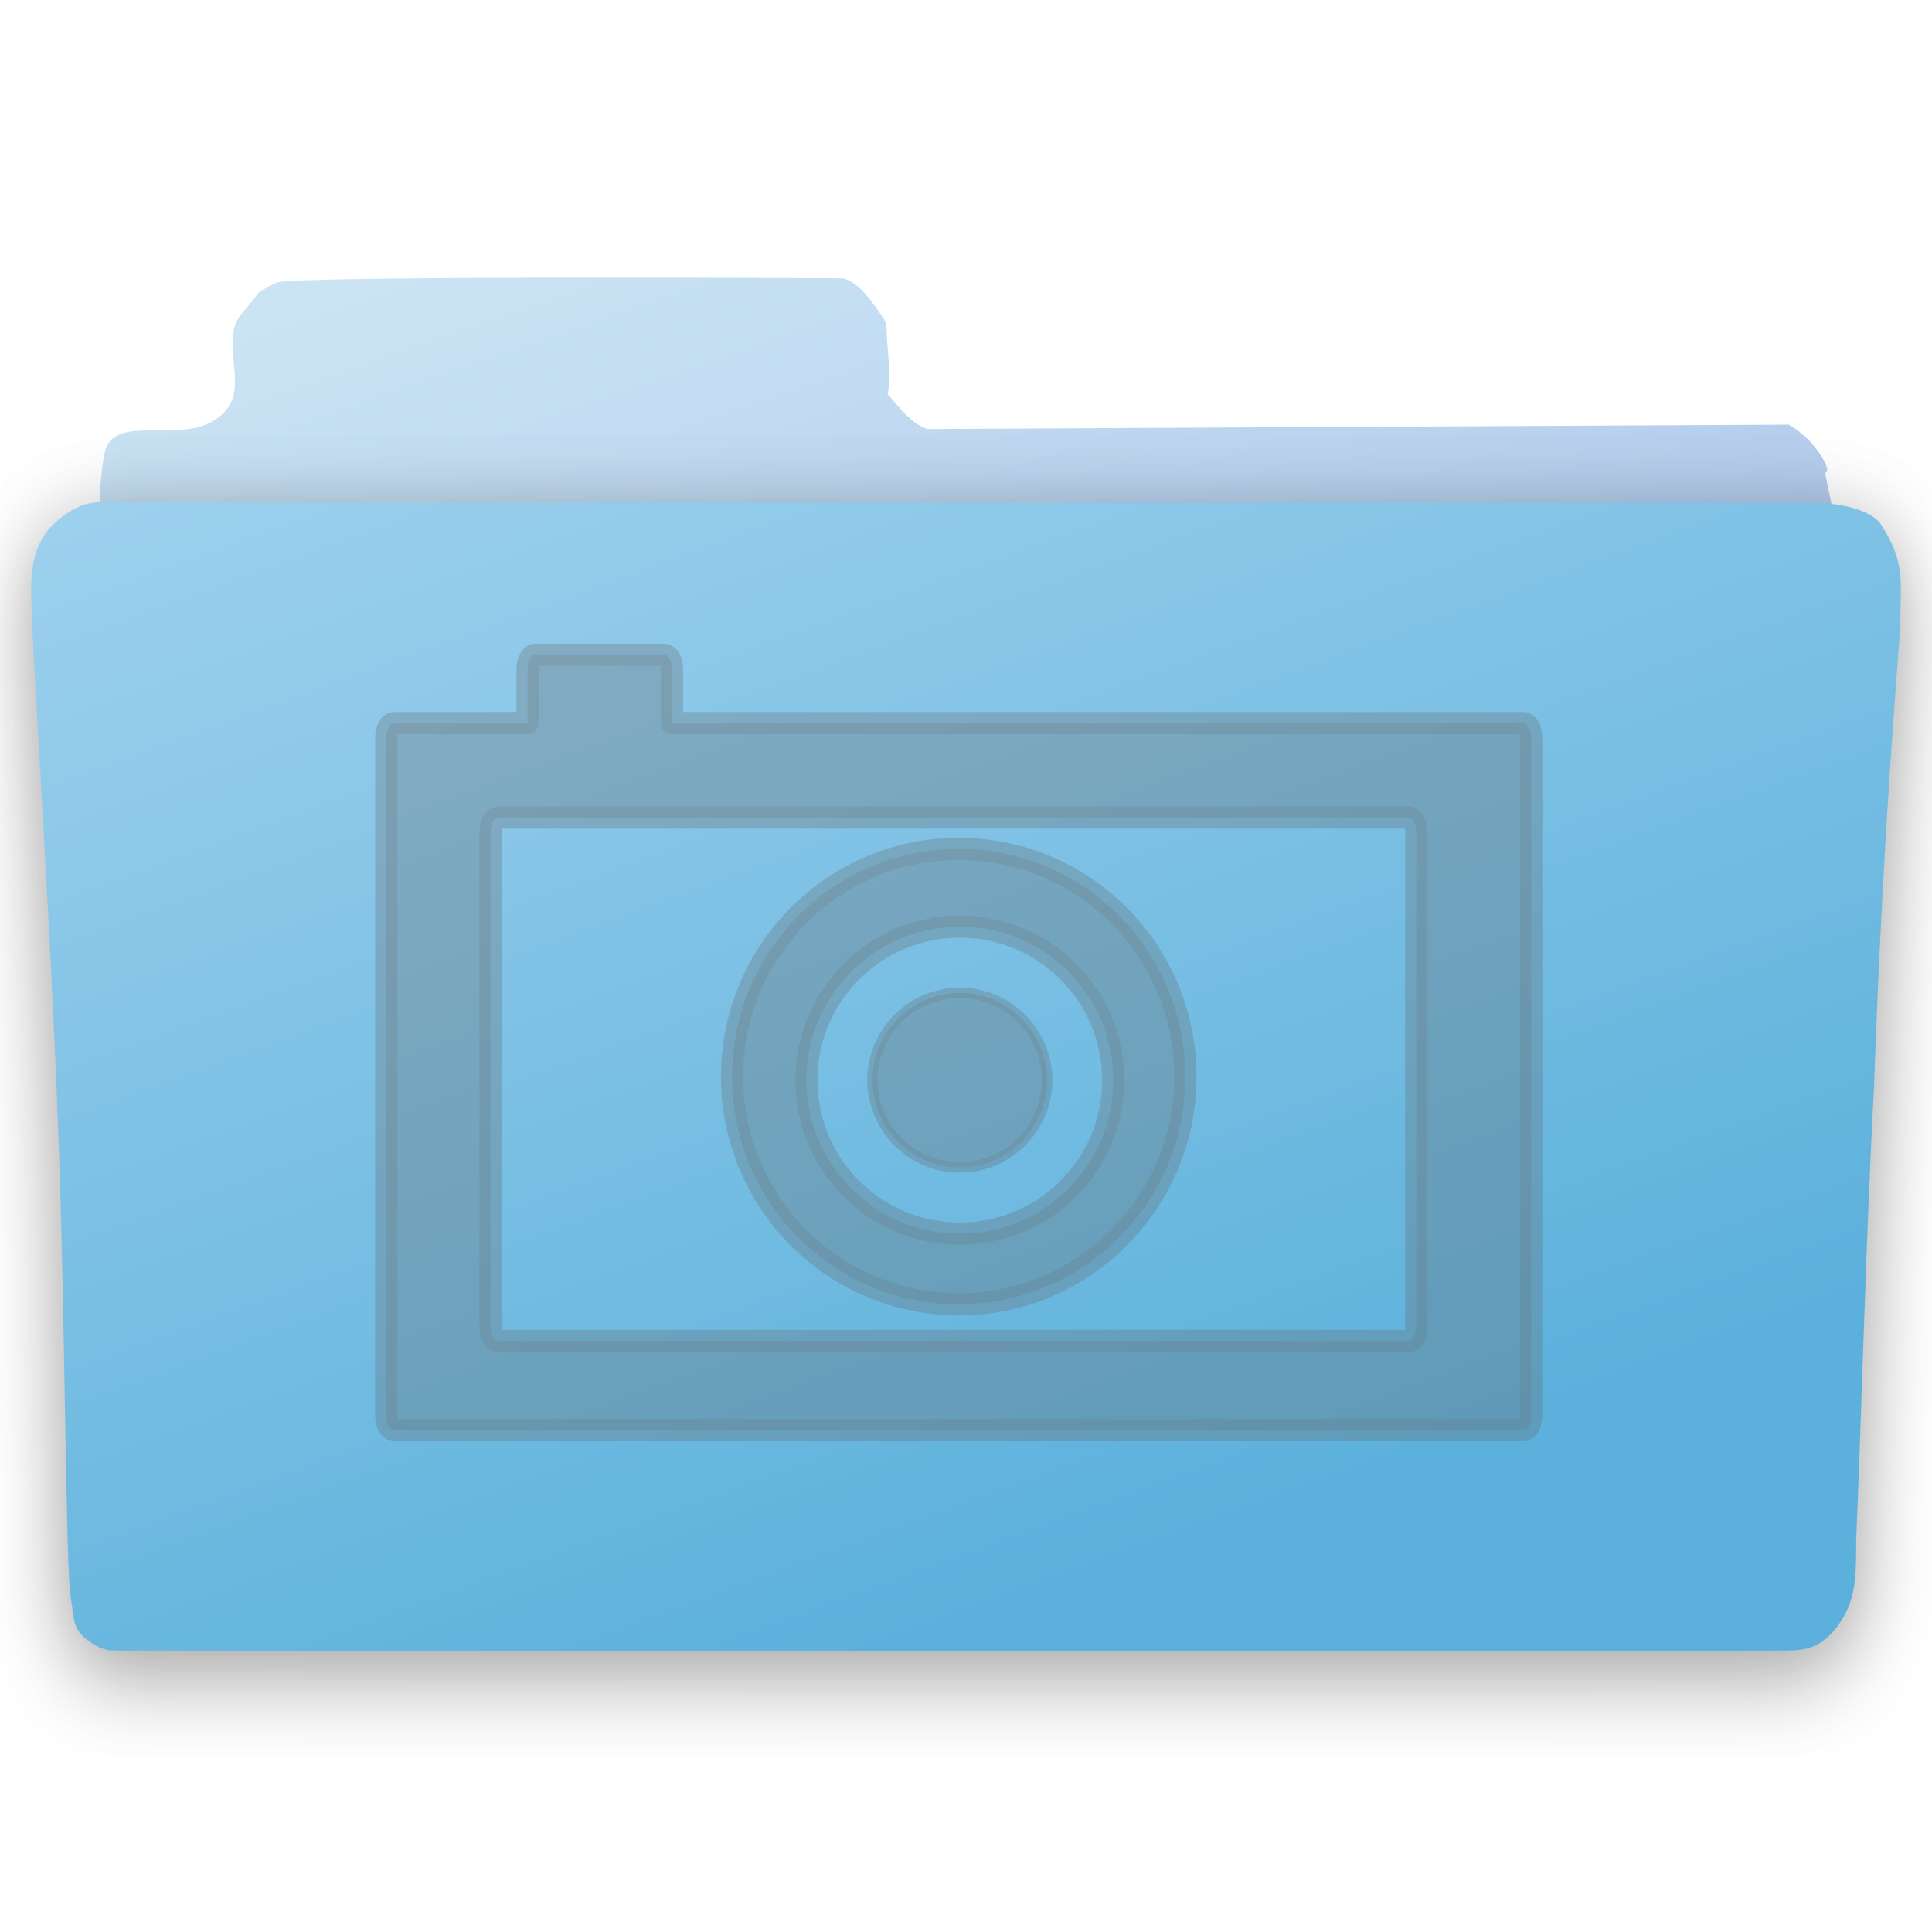
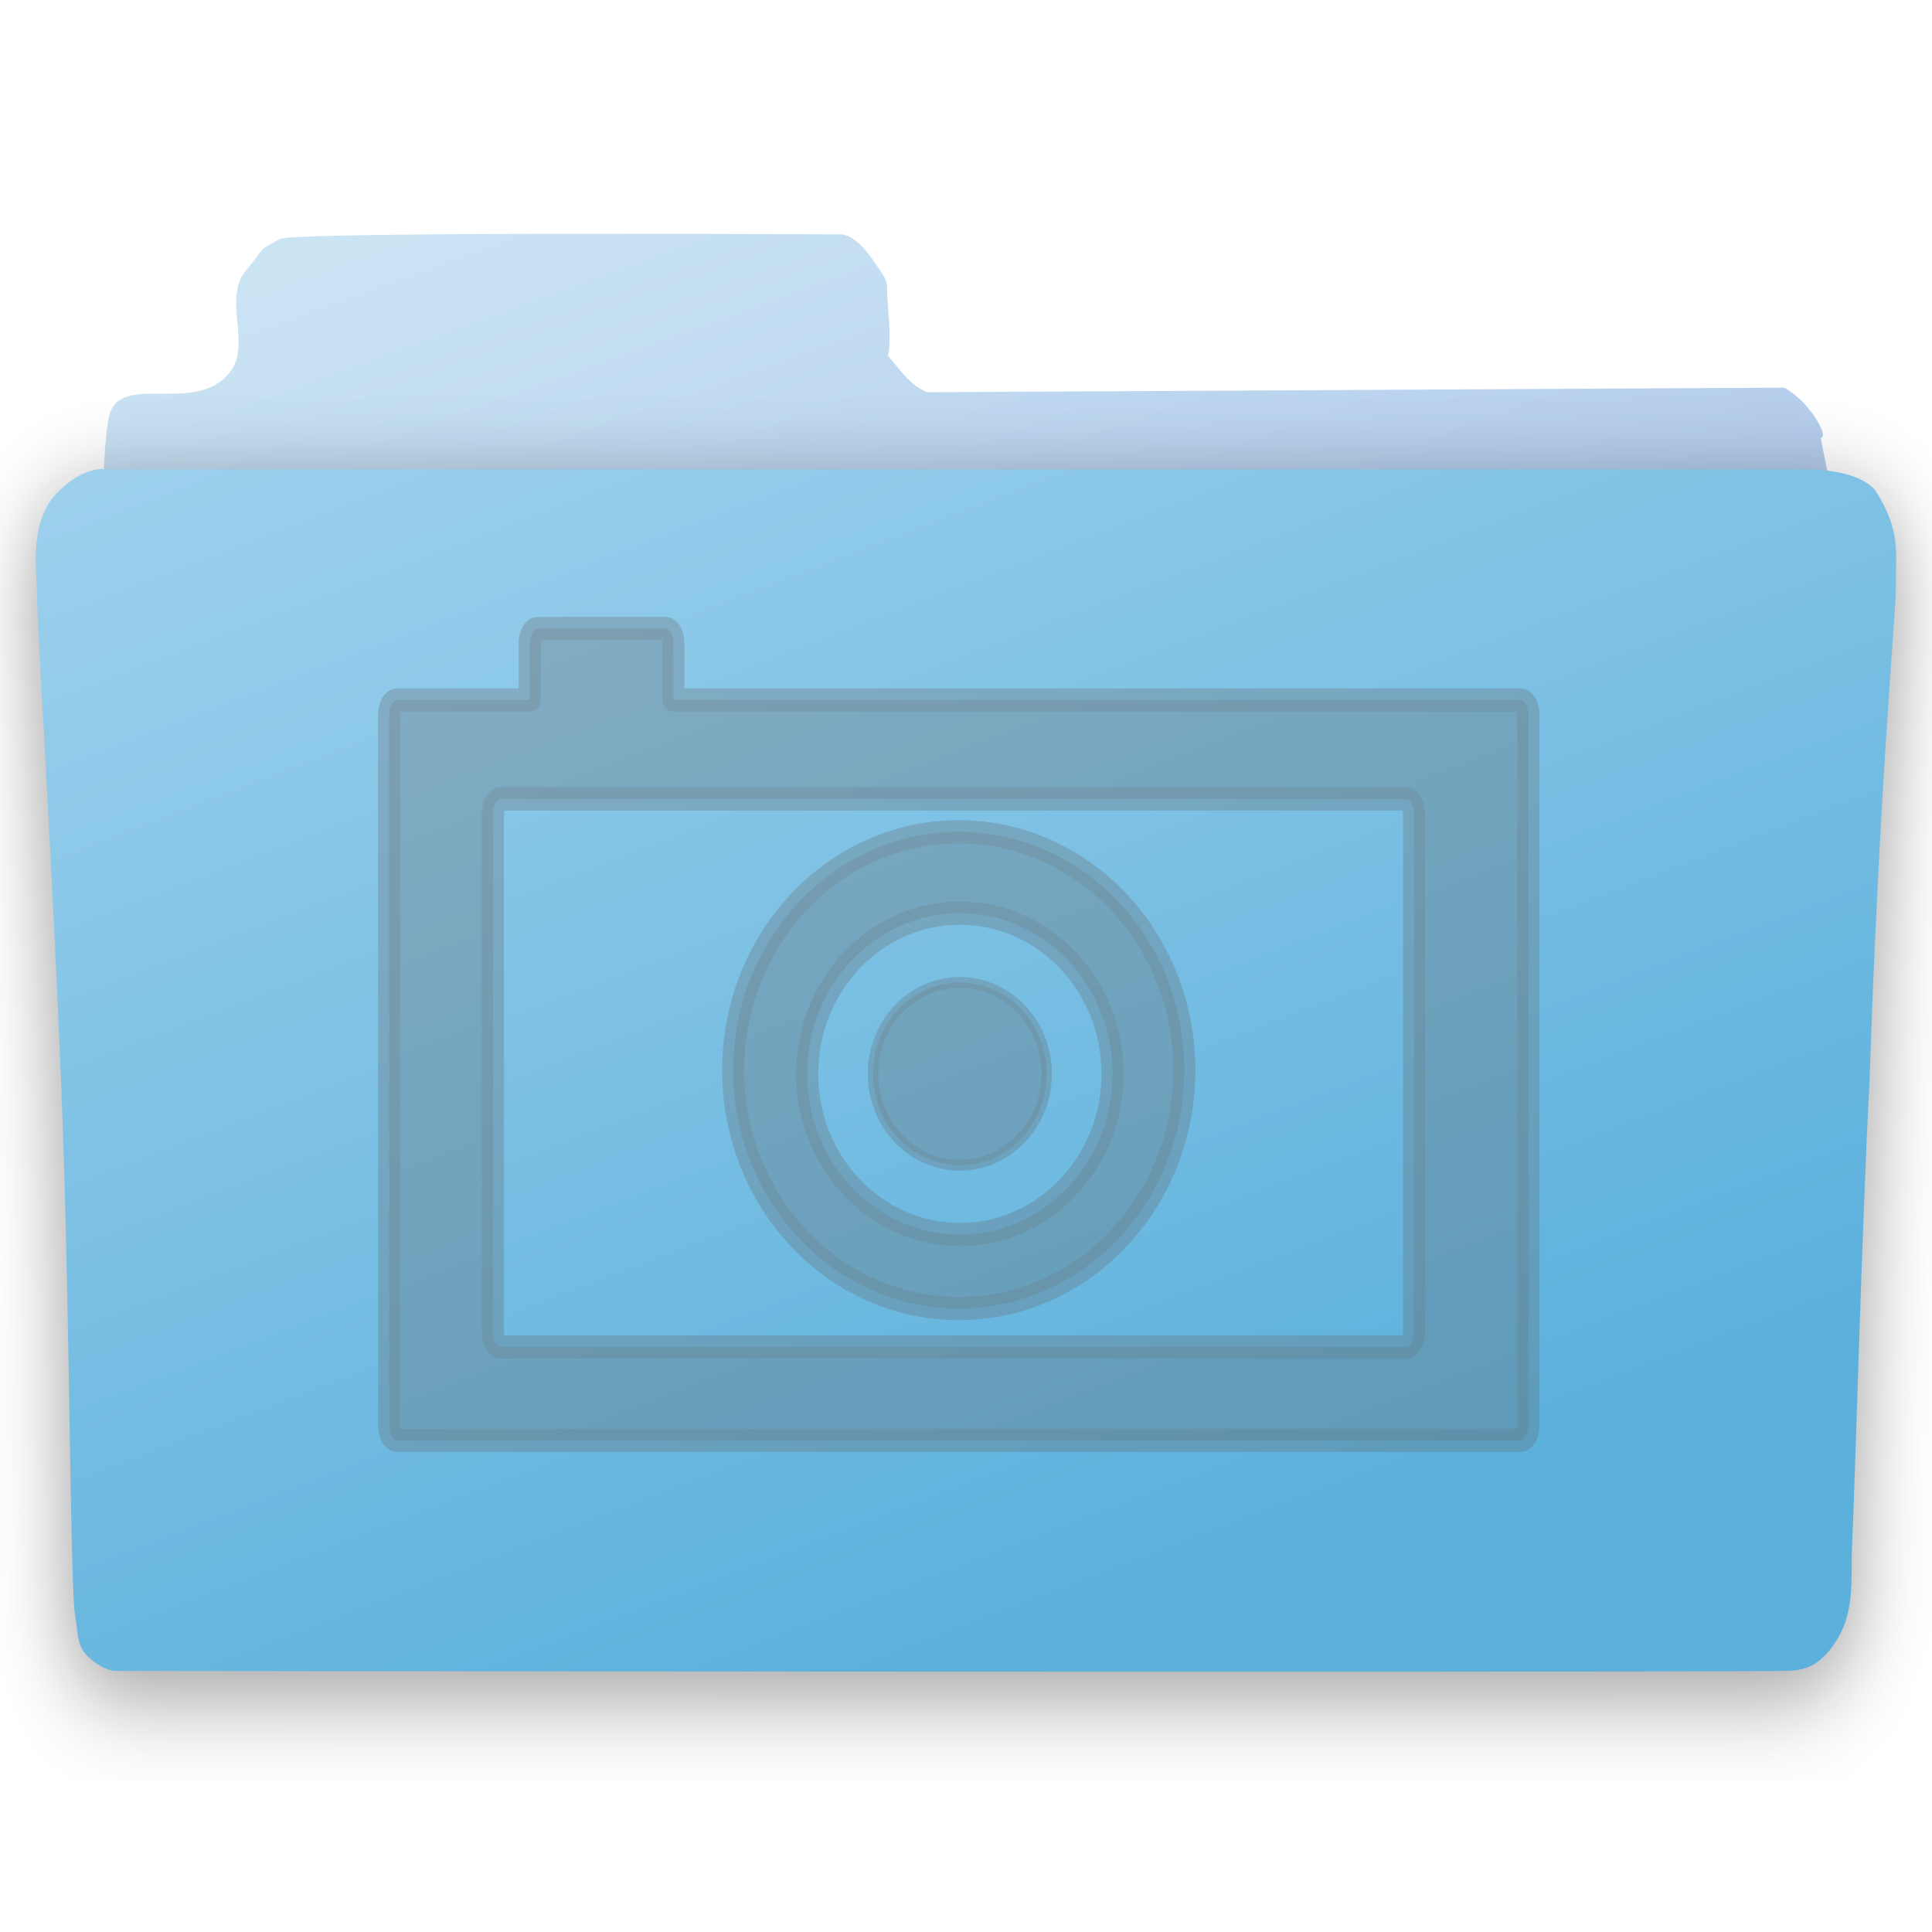
<svg xmlns="http://www.w3.org/2000/svg" xmlns:xlink="http://www.w3.org/1999/xlink" width="200" height="200" id="svg2" version="1.1" style="enable-background:new">
  <defs id="defs4">
    <linearGradient id="linearGradient3944">
      <stop id="stop3946" offset="0" style="stop-color:#5cb1dc;stop-opacity:1" />
      <stop id="stop3948" offset="1" style="stop-color:#b3dbf3;stop-opacity:1" />
    </linearGradient>
    <linearGradient id="linearGradient9069">
      <stop style="stop-color:#77bfe3;stop-opacity:1" offset="0" id="stop9071" />
      <stop style="stop-color:#cad3d9;stop-opacity:1" offset="1" id="stop9073" />
    </linearGradient>
    <linearGradient id="linearGradient9061">
      <stop style="stop-color:#cad3d9;stop-opacity:1" offset="0" id="stop9063" />
      <stop style="stop-color:#77bfe3;stop-opacity:1" offset="1" id="stop9065" />
    </linearGradient>
    <linearGradient id="linearGradient8846">
      <stop style="stop-color:#5cb1dc;stop-opacity:1" offset="0" id="stop8848" />
      <stop style="stop-color:#b3dbf3;stop-opacity:1" offset="1" id="stop8850" />
    </linearGradient>
    <linearGradient xlink:href="#linearGradient3944" id="linearGradient8852" x1="577.547" y1="850.902" x2="311.271" y2="17.402" gradientUnits="userSpaceOnUse" spreadMethod="pad" />
    <filter id="filter9027" color-interpolation-filters="sRGB">
      <feFlood id="feFlood9029" flood-opacity="0.2" flood-color="rgb(0,0,0)" result="flood" />
      <feComposite id="feComposite9031" in2="SourceGraphic" in="flood" operator="in" result="composite1" />
      <feGaussianBlur id="feGaussianBlur9033" stdDeviation="20" result="blur" />
      <feOffset id="feOffset9035" dx="0" dy="10" result="offset" />
      <feComposite id="feComposite9037" in2="offset" in="SourceGraphic" operator="over" result="fbSourceGraphic" />
      <feColorMatrix result="fbSourceGraphicAlpha" in="fbSourceGraphic" values="0 0 0 -1 0 0 0 0 -1 0 0 0 0 -1 0 0 0 0 1 0" id="feColorMatrix9039" />
      <feFlood id="feFlood9041" flood-opacity="0.2" flood-color="rgb(0,0,0)" result="flood" in="fbSourceGraphic" />
      <feComposite id="feComposite9043" in2="fbSourceGraphic" in="flood" operator="in" result="composite1" />
      <feGaussianBlur id="feGaussianBlur9045" stdDeviation="20" result="blur" />
      <feOffset id="feOffset9047" dx="0" dy="10" result="offset" />
      <feComposite id="feComposite9049" in2="offset" in="fbSourceGraphic" operator="over" result="composite2" />
    </filter>
    <linearGradient xlink:href="#linearGradient9061" id="linearGradient9067" x1="344.962" y1="96.539" x2="536.901" y2="496.56" gradientUnits="userSpaceOnUse" />
    <linearGradient xlink:href="#linearGradient9069" id="linearGradient9075" x1="536.901" y1="496.56" x2="344.962" y2="96.539" gradientUnits="userSpaceOnUse" />
    <filter id="filter9297" color-interpolation-filters="sRGB">
      <feFlood id="feFlood9299" flood-opacity="0.3" flood-color="rgb(0,0,0)" result="flood" />
      <feComposite id="feComposite9301" in2="SourceGraphic" in="flood" operator="in" result="composite1" />
      <feGaussianBlur id="feGaussianBlur9303" stdDeviation="10" result="blur" />
      <feOffset id="feOffset9305" dx="0" dy="-5" result="offset" />
      <feComposite id="feComposite9307" in2="offset" in="SourceGraphic" operator="over" result="composite2" />
    </filter>
    <linearGradient xlink:href="#linearGradient9069-9" id="linearGradient9075-7" x1="536.901" y1="496.56" x2="344.962" y2="96.539" gradientUnits="userSpaceOnUse" />
    <linearGradient id="linearGradient9069-9">
      <stop style="stop-color:#77bfe3;stop-opacity:1" offset="0" id="stop9071-2" />
      <stop style="stop-color:#cad3d9;stop-opacity:1" offset="1" id="stop9073-9" />
    </linearGradient>
    <linearGradient xlink:href="#linearGradient9061-9" id="linearGradient9067-3" x1="344.962" y1="96.539" x2="536.901" y2="496.56" gradientUnits="userSpaceOnUse" />
    <linearGradient id="linearGradient9061-9">
      <stop style="stop-color:#cad3d9;stop-opacity:1" offset="0" id="stop9063-6" />
      <stop style="stop-color:#77bfe3;stop-opacity:1" offset="1" id="stop9065-9" />
    </linearGradient>
    <filter color-interpolation-filters="sRGB" id="filter9297-6">
      <feFlood id="feFlood9299-3" flood-opacity="0.3" flood-color="rgb(0,0,0)" result="flood" />
      <feComposite id="feComposite9301-7" in2="SourceGraphic" in="flood" operator="in" result="composite1" />
      <feGaussianBlur id="feGaussianBlur9303-0" stdDeviation="10" result="blur" />
      <feOffset id="feOffset9305-3" dx="0" dy="-5" result="offset" />
      <feComposite id="feComposite9307-6" in2="offset" in="SourceGraphic" operator="over" result="composite2" />
    </filter>
    <linearGradient gradientTransform="translate(0.2991498,17.88273)" y2="96.539" x2="344.962" y1="496.56" x1="536.901" gradientUnits="userSpaceOnUse" id="linearGradient3869" xlink:href="#linearGradient9069-9" />
    <linearGradient gradientTransform="translate(0.2991498,17.88273)" y2="496.56" x2="536.901" y1="96.539" x1="344.962" gradientUnits="userSpaceOnUse" id="linearGradient3871" xlink:href="#linearGradient9061-9" />
    <linearGradient xlink:href="#linearGradient3944" id="linearGradient3942" x1="577.547" y1="850.902" x2="311.271" y2="17.402" gradientUnits="userSpaceOnUse" />
    <linearGradient xlink:href="#linearGradient9069-9" id="linearGradient3098" gradientUnits="userSpaceOnUse" gradientTransform="translate(0.2991498,17.88273)" x1="536.901" y1="496.56" x2="344.962" y2="96.539" />
    <linearGradient xlink:href="#linearGradient9061-9" id="linearGradient3100" gradientUnits="userSpaceOnUse" gradientTransform="translate(0.2991498,17.88273)" x1="344.962" y1="96.539" x2="536.901" y2="496.56" />
    <linearGradient xlink:href="#linearGradient3944" id="linearGradient3102" gradientUnits="userSpaceOnUse" spreadMethod="pad" x1="577.547" y1="850.902" x2="311.271" y2="17.402" />
    <linearGradient xlink:href="#linearGradient3944" id="linearGradient3104" gradientUnits="userSpaceOnUse" x1="577.547" y1="850.902" x2="311.271" y2="17.402" />
    <filter id="filter4082" color-interpolation-filters="sRGB">
      <feFlood id="feFlood4084" flood-opacity="0.3" flood-color="rgb(0,0,0)" result="flood" />
      <feComposite id="feComposite4086" in2="SourceGraphic" in="flood" operator="in" result="composite1" />
      <feGaussianBlur id="feGaussianBlur4088" stdDeviation="6" result="blur" />
      <feOffset id="feOffset4090" dx="0" dy="-7" result="offset" />
      <feComposite id="feComposite4092" in2="offset" in="SourceGraphic" operator="over" result="composite2" />
    </filter>
    <linearGradient xlink:href="#linearGradient9069-9-9" id="linearGradient4215" gradientUnits="userSpaceOnUse" gradientTransform="translate(0.2991498,17.88273)" x1="536.901" y1="496.56" x2="344.962" y2="96.539" />
    <linearGradient id="linearGradient9069-9-9">
      <stop style="stop-color:#77bfe3;stop-opacity:1" offset="0" id="stop9071-2-8" />
      <stop style="stop-color:#cad3d9;stop-opacity:1" offset="1" id="stop9073-9-6" />
    </linearGradient>
    <linearGradient xlink:href="#linearGradient9061-9-1" id="linearGradient4217" gradientUnits="userSpaceOnUse" gradientTransform="translate(0.2991498,17.88273)" x1="344.962" y1="96.539" x2="536.901" y2="496.56" />
    <linearGradient id="linearGradient9061-9-1">
      <stop style="stop-color:#cad3d9;stop-opacity:1" offset="0" id="stop9063-6-7" />
      <stop style="stop-color:#77bfe3;stop-opacity:1" offset="1" id="stop9065-9-5" />
    </linearGradient>
    <filter color-interpolation-filters="sRGB" id="filter9297-6-6">
      <feFlood id="feFlood9299-3-9" flood-opacity="0.3" flood-color="rgb(0,0,0)" result="flood" />
      <feComposite id="feComposite9301-7-0" in2="SourceGraphic" in="flood" operator="in" result="composite1" />
      <feGaussianBlur id="feGaussianBlur9303-0-5" stdDeviation="10" result="blur" />
      <feOffset id="feOffset9305-3-3" dx="0" dy="-5" result="offset" />
      <feComposite id="feComposite9307-6-0" in2="offset" in="SourceGraphic" operator="over" result="composite2" />
    </filter>
    <linearGradient xlink:href="#linearGradient3944-4" id="linearGradient3964-8" gradientUnits="userSpaceOnUse" spreadMethod="pad" x1="577.547" y1="850.902" x2="311.271" y2="17.402" />
    <linearGradient id="linearGradient3944-4">
      <stop id="stop3946-8" offset="0" style="stop-color:#5cb1dc;stop-opacity:1" />
      <stop id="stop3948-5" offset="1" style="stop-color:#b3dbf3;stop-opacity:1" />
    </linearGradient>
    <linearGradient xlink:href="#linearGradient3944-4" id="linearGradient3966-0" gradientUnits="userSpaceOnUse" x1="577.547" y1="850.902" x2="311.271" y2="17.402" />
    <linearGradient id="linearGradient4252">
      <stop id="stop4254" offset="0" style="stop-color:#5cb1dc;stop-opacity:1" />
      <stop id="stop4256" offset="1" style="stop-color:#b3dbf3;stop-opacity:1" />
    </linearGradient>
    <filter color-interpolation-filters="sRGB" id="filter9027-3">
      <feFlood id="feFlood9029-0" flood-opacity="0.2" flood-color="rgb(0,0,0)" result="flood" />
      <feComposite id="feComposite9031-0" in2="SourceGraphic" in="flood" operator="in" result="composite1" />
      <feGaussianBlur id="feGaussianBlur9033-7" stdDeviation="20" result="blur" />
      <feOffset id="feOffset9035-0" dx="0" dy="10" result="offset" />
      <feComposite id="feComposite9037-6" in2="offset" in="SourceGraphic" operator="over" result="fbSourceGraphic" />
      <feColorMatrix result="fbSourceGraphicAlpha" in="fbSourceGraphic" values="0 0 0 -1 0 0 0 0 -1 0 0 0 0 -1 0 0 0 0 1 0" id="feColorMatrix9039-3" />
      <feFlood id="feFlood9041-1" flood-opacity="0.2" flood-color="rgb(0,0,0)" result="flood" in="fbSourceGraphic" />
      <feComposite id="feComposite9043-6" in2="fbSourceGraphic" in="flood" operator="in" result="composite1" />
      <feGaussianBlur id="feGaussianBlur9045-0" stdDeviation="20" result="blur" />
      <feOffset id="feOffset9047-1" dx="0" dy="10" result="offset" />
      <feComposite id="feComposite9049-4" in2="offset" in="fbSourceGraphic" operator="over" result="composite2" />
    </filter>
    <linearGradient y2="17.402" x2="311.271" y1="850.902" x1="577.547" spreadMethod="pad" gradientUnits="userSpaceOnUse" id="linearGradient4273" xlink:href="#linearGradient3944-4" />
    <linearGradient y2="17.402" x2="311.271" y1="850.902" x1="577.547" gradientUnits="userSpaceOnUse" id="linearGradient4275" xlink:href="#linearGradient3944-4" />
    <filter id="filter4360" color-interpolation-filters="sRGB">
      <feFlood id="feFlood4362" flood-opacity="0.3" flood-color="rgb(0,0,0)" result="flood" />
      <feComposite id="feComposite4364" in2="SourceGraphic" in="flood" operator="in" result="composite1" />
      <feGaussianBlur id="feGaussianBlur4366" stdDeviation="6" result="blur" />
      <feOffset id="feOffset4368" dx="0" dy="-7" result="offset" />
      <feComposite id="feComposite4370" in2="offset" in="SourceGraphic" operator="over" result="composite2" />
    </filter>
    <filter id="filter4583" color-interpolation-filters="sRGB">
      <feGaussianBlur id="feGaussianBlur4585" stdDeviation="4" result="result8" />
      <feOffset id="feOffset4587" dx="4" dy="4" result="result11" />
      <feComposite id="feComposite4589" in2="result11" result="result6" in="SourceGraphic" operator="in" />
      <feFlood id="feFlood4591" result="result10" in="result6" flood-opacity="1" flood-color="rgb(0,0,0)" />
      <feBlend id="feBlend4593" in2="result10" mode="normal" in="result6" result="result12" />
      <feComposite id="feComposite4595" in2="SourceGraphic" result="result2" operator="in" />
    </filter>
    <linearGradient xlink:href="#linearGradient9069-9-9" id="linearGradient3884" gradientUnits="userSpaceOnUse" gradientTransform="translate(0.2991498,17.88273)" x1="536.901" y1="496.56" x2="344.962" y2="96.539" />
    <linearGradient xlink:href="#linearGradient9061-9-1" id="linearGradient3886" gradientUnits="userSpaceOnUse" gradientTransform="translate(0.2991498,17.88273)" x1="344.962" y1="96.539" x2="536.901" y2="496.56" />
    <linearGradient xlink:href="#linearGradient3944-4" id="linearGradient3888" gradientUnits="userSpaceOnUse" spreadMethod="pad" x1="577.547" y1="850.902" x2="311.271" y2="17.402" />
    <linearGradient xlink:href="#linearGradient3944-4" id="linearGradient3890" gradientUnits="userSpaceOnUse" x1="577.547" y1="850.902" x2="311.271" y2="17.402" />
    <linearGradient xlink:href="#linearGradient9069-9-9" id="linearGradient3908" gradientUnits="userSpaceOnUse" gradientTransform="translate(0.2991498,17.88273)" x1="536.901" y1="496.56" x2="344.962" y2="96.539" />
    <linearGradient xlink:href="#linearGradient9061-9-1" id="linearGradient3910" gradientUnits="userSpaceOnUse" gradientTransform="translate(0.2991498,17.88273)" x1="344.962" y1="96.539" x2="536.901" y2="496.56" />
    <linearGradient xlink:href="#linearGradient3944-4" id="linearGradient3912" gradientUnits="userSpaceOnUse" spreadMethod="pad" x1="577.547" y1="850.902" x2="311.271" y2="17.402" />
    <linearGradient xlink:href="#linearGradient3944-4" id="linearGradient3914" gradientUnits="userSpaceOnUse" x1="577.547" y1="850.902" x2="311.271" y2="17.402" />
    <linearGradient xlink:href="#linearGradient9069-9-9" id="linearGradient4001" gradientUnits="userSpaceOnUse" gradientTransform="translate(0.2991498,17.88273)" x1="536.901" y1="496.56" x2="344.962" y2="96.539" />
    <linearGradient xlink:href="#linearGradient9061-9-1" id="linearGradient4003" gradientUnits="userSpaceOnUse" gradientTransform="translate(0.2991498,17.88273)" x1="344.962" y1="96.539" x2="536.901" y2="496.56" />
    <linearGradient xlink:href="#linearGradient3944-4" id="linearGradient4005" gradientUnits="userSpaceOnUse" spreadMethod="pad" x1="577.547" y1="850.902" x2="311.271" y2="17.402" />
    <linearGradient xlink:href="#linearGradient3944-4" id="linearGradient4007" gradientUnits="userSpaceOnUse" x1="577.547" y1="850.902" x2="311.271" y2="17.402" />
    <linearGradient xlink:href="#linearGradient9069-9-6" id="linearGradient4215-3" gradientUnits="userSpaceOnUse" gradientTransform="matrix(0.1962816,0,0,0.2239204,-0.8224942,834.8662)" x1="554.639" y1="491.161" x2="446.57" y2="134.389" />
    <linearGradient id="linearGradient9069-9-6">
      <stop style="stop-color:#b0c8eb;stop-opacity:1;" offset="0" id="stop9071-2-7" />
      <stop style="stop-color:#cae4f4;stop-opacity:1;" offset="1" id="stop9073-9-5" />
    </linearGradient>
    <linearGradient y2="134.389" x2="446.57" y1="491.161" x1="554.639" gradientTransform="matrix(0.1962816,0,0,0.2239204,-0.821362,806.5037)" gradientUnits="userSpaceOnUse" id="linearGradient3993" xlink:href="#linearGradient9069-9-6" />
+     <linearGradient xlink:href="#linearGradient9069-9-6" id="linearGradient5299" gradientUnits="userSpaceOnUse" gradientTransform="matrix(0.1962816,0,0,0.2239204,-0.821362,806.5037)" x1="554.639" y1="491.161" x2="446.57" y2="134.389" />
+     <linearGradient xlink:href="#linearGradient3944-4" id="linearGradient5301" gradientUnits="userSpaceOnUse" spreadMethod="pad" x1="577.547" y1="850.902" x2="311.271" y2="17.402" />
+     <linearGradient xlink:href="#linearGradient3944-4" id="linearGradient5303" gradientUnits="userSpaceOnUse" x1="577.547" y1="850.902" x2="311.271" y2="17.402" />
  </defs>
  <g id="layer2" style="display:inline" transform="translate(0,-824)">
-     <path style="fill:url(#linearGradient3993);fill-opacity:1;stroke:none;display:inline;enable-background:new" d="m 10.282,876.332 c 0,0 0.173,-4.13 0.595,-5.655 1.19,-4.298 9.074,0.079 12.591,-4.298 2.181,-2.714 -0.793,-7.238 1.586,-9.953 2.379,-2.714 0.991,-1.81 3.569,-3.167 1.451,-0.764 58.293,-0.452 58.293,-0.452 0,0 1.388,-0.226 3.371,2.488 1.983,2.714 1.32,1.789 1.586,4.524 0.397,4.071 0,4.976 0,4.976 0,0 -0.198,-0.226 1.388,1.583 1.586,1.81 2.776,2.036 2.776,2.036 l 89.124,-0.452 c 0,0 1.784,0.905 3.172,2.941 1.388,2.036 0.595,2.036 0.595,2.036 l 0.793,3.845 C 129.93,876.199 70.086,876.408 10.282,876.332 z" id="path9051" />
-     <path style="fill:url(#linearGradient4005);fill-opacity:1;stroke:url(#linearGradient4007);stroke-width:8;stroke-linecap:butt;stroke-linejoin:round;stroke-miterlimit:4;stroke-opacity:1;stroke-dasharray:none;filter:url(#filter9027-3)" d="M 24.315,644.766 C 19.852,537.704 9.997,409.905 9.997,397.783 c 0,-12.122 -4.602,-32.83 9.715,-44.952 14.317,-12.122 25.055,-9.596 25.055,-9.596 0,0 -12.272,0 0,0 12.272,0 928.578,0 928.578,0 0,0 25.055,-0.505 34.771,8.081 13.106,17.411 10.271,25.118 10.227,44.447 0,8.081 -9.204,92.934 -14.317,222.234 -4.159,65.158 -7.488,173.556 -9.715,215.668 0,16.668 -1e-5,26.769 -7.67,36.871 -8.849,11.655 -16.99,12.061 -26.589,12.122 -118.63,0.748 -911.193,0 -911.193,0 0,0 -5.022,-0.11 -11.761,-5.051 -5.835,-4.279 -4.372,-7.872 -6.392,-17.173 -2.602,-15.094 -2.812,-129.805 -6.392,-215.668 z" id="path8076-4" transform="matrix(0.1902559,0,0,0.2170463,2.215762,802.415)" />
-     <g id="g3896" transform="matrix(0.1902559,0,0,0.1902559,1.837103,822.8475)">
-       <path id="rect4761" d="m 281.75,362.312 c -2.436,0 -4.375,3.468 -4.375,7.781 l 0,29.375 -72.5,0 c -2.436,0 -4.375,3.468 -4.375,7.781 l 0,369.219 c 0,4.313 1.939,7.781 4.375,7.781 l 614.25,0 c 2.436,0 4.375,-3.468 4.375,-7.781 l 0,-369.219 c 0,-4.313 -1.939,-7.781 -4.375,-7.781 l -463.156,0 0,-29.375 c 0,-4.313 -1.939,-7.781 -4.375,-7.781 l -69.844,0 z m -20.094,88.562 494.875,0 c 2.436,0 4.406,3.468 4.406,7.781 l 0,269.25 c 0,4.313 -1.97,7.781 -4.406,7.781 l -494.875,0 c -2.436,0 -4.406,-3.468 -4.406,-7.781 l 0,-269.25 c 0,-4.313 1.97,-7.781 4.406,-7.781 z M 512,467.969 c -68.13,0 -123.344,55.486 -123.344,123.906 0,68.42 55.214,123.875 123.344,123.875 68.13,0 123.344,-55.455 123.344,-123.875 0,-68.42 -55.214,-123.906 -123.344,-123.906 z m 0.594,42.281 c 46.12,0 83.5,37.38 83.5,83.5 0,46.12 -37.38,83.531 -83.5,83.531 -46.12,0 -83.5,-37.412 -83.5,-83.531 0,-46.12 37.38,-83.5 83.5,-83.5 z" style="opacity:0.535;fill:#666666;fill-opacity:0.562;fill-rule:evenodd;stroke:#666666;stroke-width:12.086;stroke-linejoin:round;stroke-miterlimit:4;stroke-opacity:0.533;stroke-dasharray:none;stroke-dashoffset:0" />
-       <path style="opacity:0.535;fill:#666666;fill-opacity:0.562;fill-rule:evenodd;stroke:#666666;stroke-width:10;stroke-linejoin:round;stroke-miterlimit:4;stroke-opacity:0.533;stroke-dasharray:none;stroke-dashoffset:0" id="path4777" d="m 543.989,525.343 c 0,46.12 -37.387,83.507 -83.507,83.507 -46.12,0 -83.507,-37.387 -83.507,-83.507 0,-46.12 37.387,-83.507 83.507,-83.507 46.12,0 83.507,37.387 83.507,83.507 z" transform="matrix(0.5686824,0,0,0.5686824,250.7183,295.0096)" />
+     <g id="g5292" transform="matrix(0.9950253,0,0,1.046867,0.4974728,-44.50885)">
+       <path id="path9051" d="m 10.282,876.332 c 0,0 0.173,-4.13 0.595,-5.655 1.19,-4.298 9.074,0.079 12.591,-4.298 2.181,-2.714 -0.793,-7.238 1.586,-9.953 2.379,-2.714 0.991,-1.81 3.569,-3.167 1.451,-0.764 58.293,-0.452 58.293,-0.452 0,0 1.388,-0.226 3.371,2.488 1.983,2.714 1.32,1.789 1.586,4.524 0.397,4.071 0,4.976 0,4.976 0,0 -0.198,-0.226 1.388,1.583 1.586,1.81 2.776,2.036 2.776,2.036 l 89.124,-0.452 c 0,0 1.784,0.905 3.172,2.941 1.388,2.036 0.595,2.036 0.595,2.036 l 0.793,3.845 C 129.93,876.199 70.086,876.408 10.282,876.332 z" style="fill:url(#linearGradient5299);fill-opacity:1;stroke:none;display:inline;enable-background:new" />
+       <path transform="matrix(0.1902559,0,0,0.2170463,2.215762,802.415)" id="path8076-4" d="M 24.315,644.766 C 19.852,537.704 9.997,409.905 9.997,397.783 c 0,-12.122 -4.602,-32.83 9.715,-44.952 14.317,-12.122 25.055,-9.596 25.055,-9.596 0,0 -12.272,0 0,0 12.272,0 928.578,0 928.578,0 0,0 25.055,-0.505 34.771,8.081 13.106,17.411 10.271,25.118 10.227,44.447 0,8.081 -9.204,92.934 -14.317,222.234 -4.159,65.158 -7.488,173.556 -9.715,215.668 0,16.668 -1e-5,26.769 -7.67,36.871 -8.849,11.655 -16.99,12.061 -26.589,12.122 -118.63,0.748 -911.193,0 -911.193,0 0,0 -5.022,-0.11 -11.761,-5.051 -5.835,-4.279 -4.372,-7.872 -6.392,-17.173 -2.602,-15.094 -2.812,-129.805 -6.392,-215.668 z" style="fill:url(#linearGradient5301);fill-opacity:1;stroke:url(#linearGradient5303);stroke-width:8;stroke-linecap:butt;stroke-linejoin:round;stroke-miterlimit:4;stroke-opacity:1;stroke-dasharray:none;filter:url(#filter9027-3)" />
+       <g transform="matrix(0.1902559,0,0,0.1902559,1.837103,822.8475)" id="g3896">
+         <path style="opacity:0.535;fill:#666666;fill-opacity:0.562;fill-rule:evenodd;stroke:#666666;stroke-width:12.086;stroke-linejoin:round;stroke-miterlimit:4;stroke-opacity:0.533;stroke-dasharray:none;stroke-dashoffset:0" d="m 281.75,362.312 c -2.436,0 -4.375,3.468 -4.375,7.781 l 0,29.375 -72.5,0 c -2.436,0 -4.375,3.468 -4.375,7.781 l 0,369.219 c 0,4.313 1.939,7.781 4.375,7.781 l 614.25,0 c 2.436,0 4.375,-3.468 4.375,-7.781 l 0,-369.219 c 0,-4.313 -1.939,-7.781 -4.375,-7.781 l -463.156,0 0,-29.375 c 0,-4.313 -1.939,-7.781 -4.375,-7.781 l -69.844,0 z m -20.094,88.562 494.875,0 c 2.436,0 4.406,3.468 4.406,7.781 l 0,269.25 c 0,4.313 -1.97,7.781 -4.406,7.781 l -494.875,0 c -2.436,0 -4.406,-3.468 -4.406,-7.781 l 0,-269.25 c 0,-4.313 1.97,-7.781 4.406,-7.781 z M 512,467.969 c -68.13,0 -123.344,55.486 -123.344,123.906 0,68.42 55.214,123.875 123.344,123.875 68.13,0 123.344,-55.455 123.344,-123.875 0,-68.42 -55.214,-123.906 -123.344,-123.906 z m 0.594,42.281 c 46.12,0 83.5,37.38 83.5,83.5 0,46.12 -37.38,83.531 -83.5,83.531 -46.12,0 -83.5,-37.412 -83.5,-83.531 0,-46.12 37.38,-83.5 83.5,-83.5 z" id="rect4761" />
+         <path transform="matrix(0.5686824,0,0,0.5686824,250.7183,295.0096)" d="m 543.989,525.343 c 0,46.12 -37.387,83.507 -83.507,83.507 -46.12,0 -83.507,-37.387 -83.507,-83.507 0,-46.12 37.387,-83.507 83.507,-83.507 46.12,0 83.507,37.387 83.507,83.507 z" id="path4777" style="opacity:0.535;fill:#666666;fill-opacity:0.562;fill-rule:evenodd;stroke:#666666;stroke-width:10;stroke-linejoin:round;stroke-miterlimit:4;stroke-opacity:0.533;stroke-dasharray:none;stroke-dashoffset:0" />
+       </g>
    </g>
  </g>
</svg>
